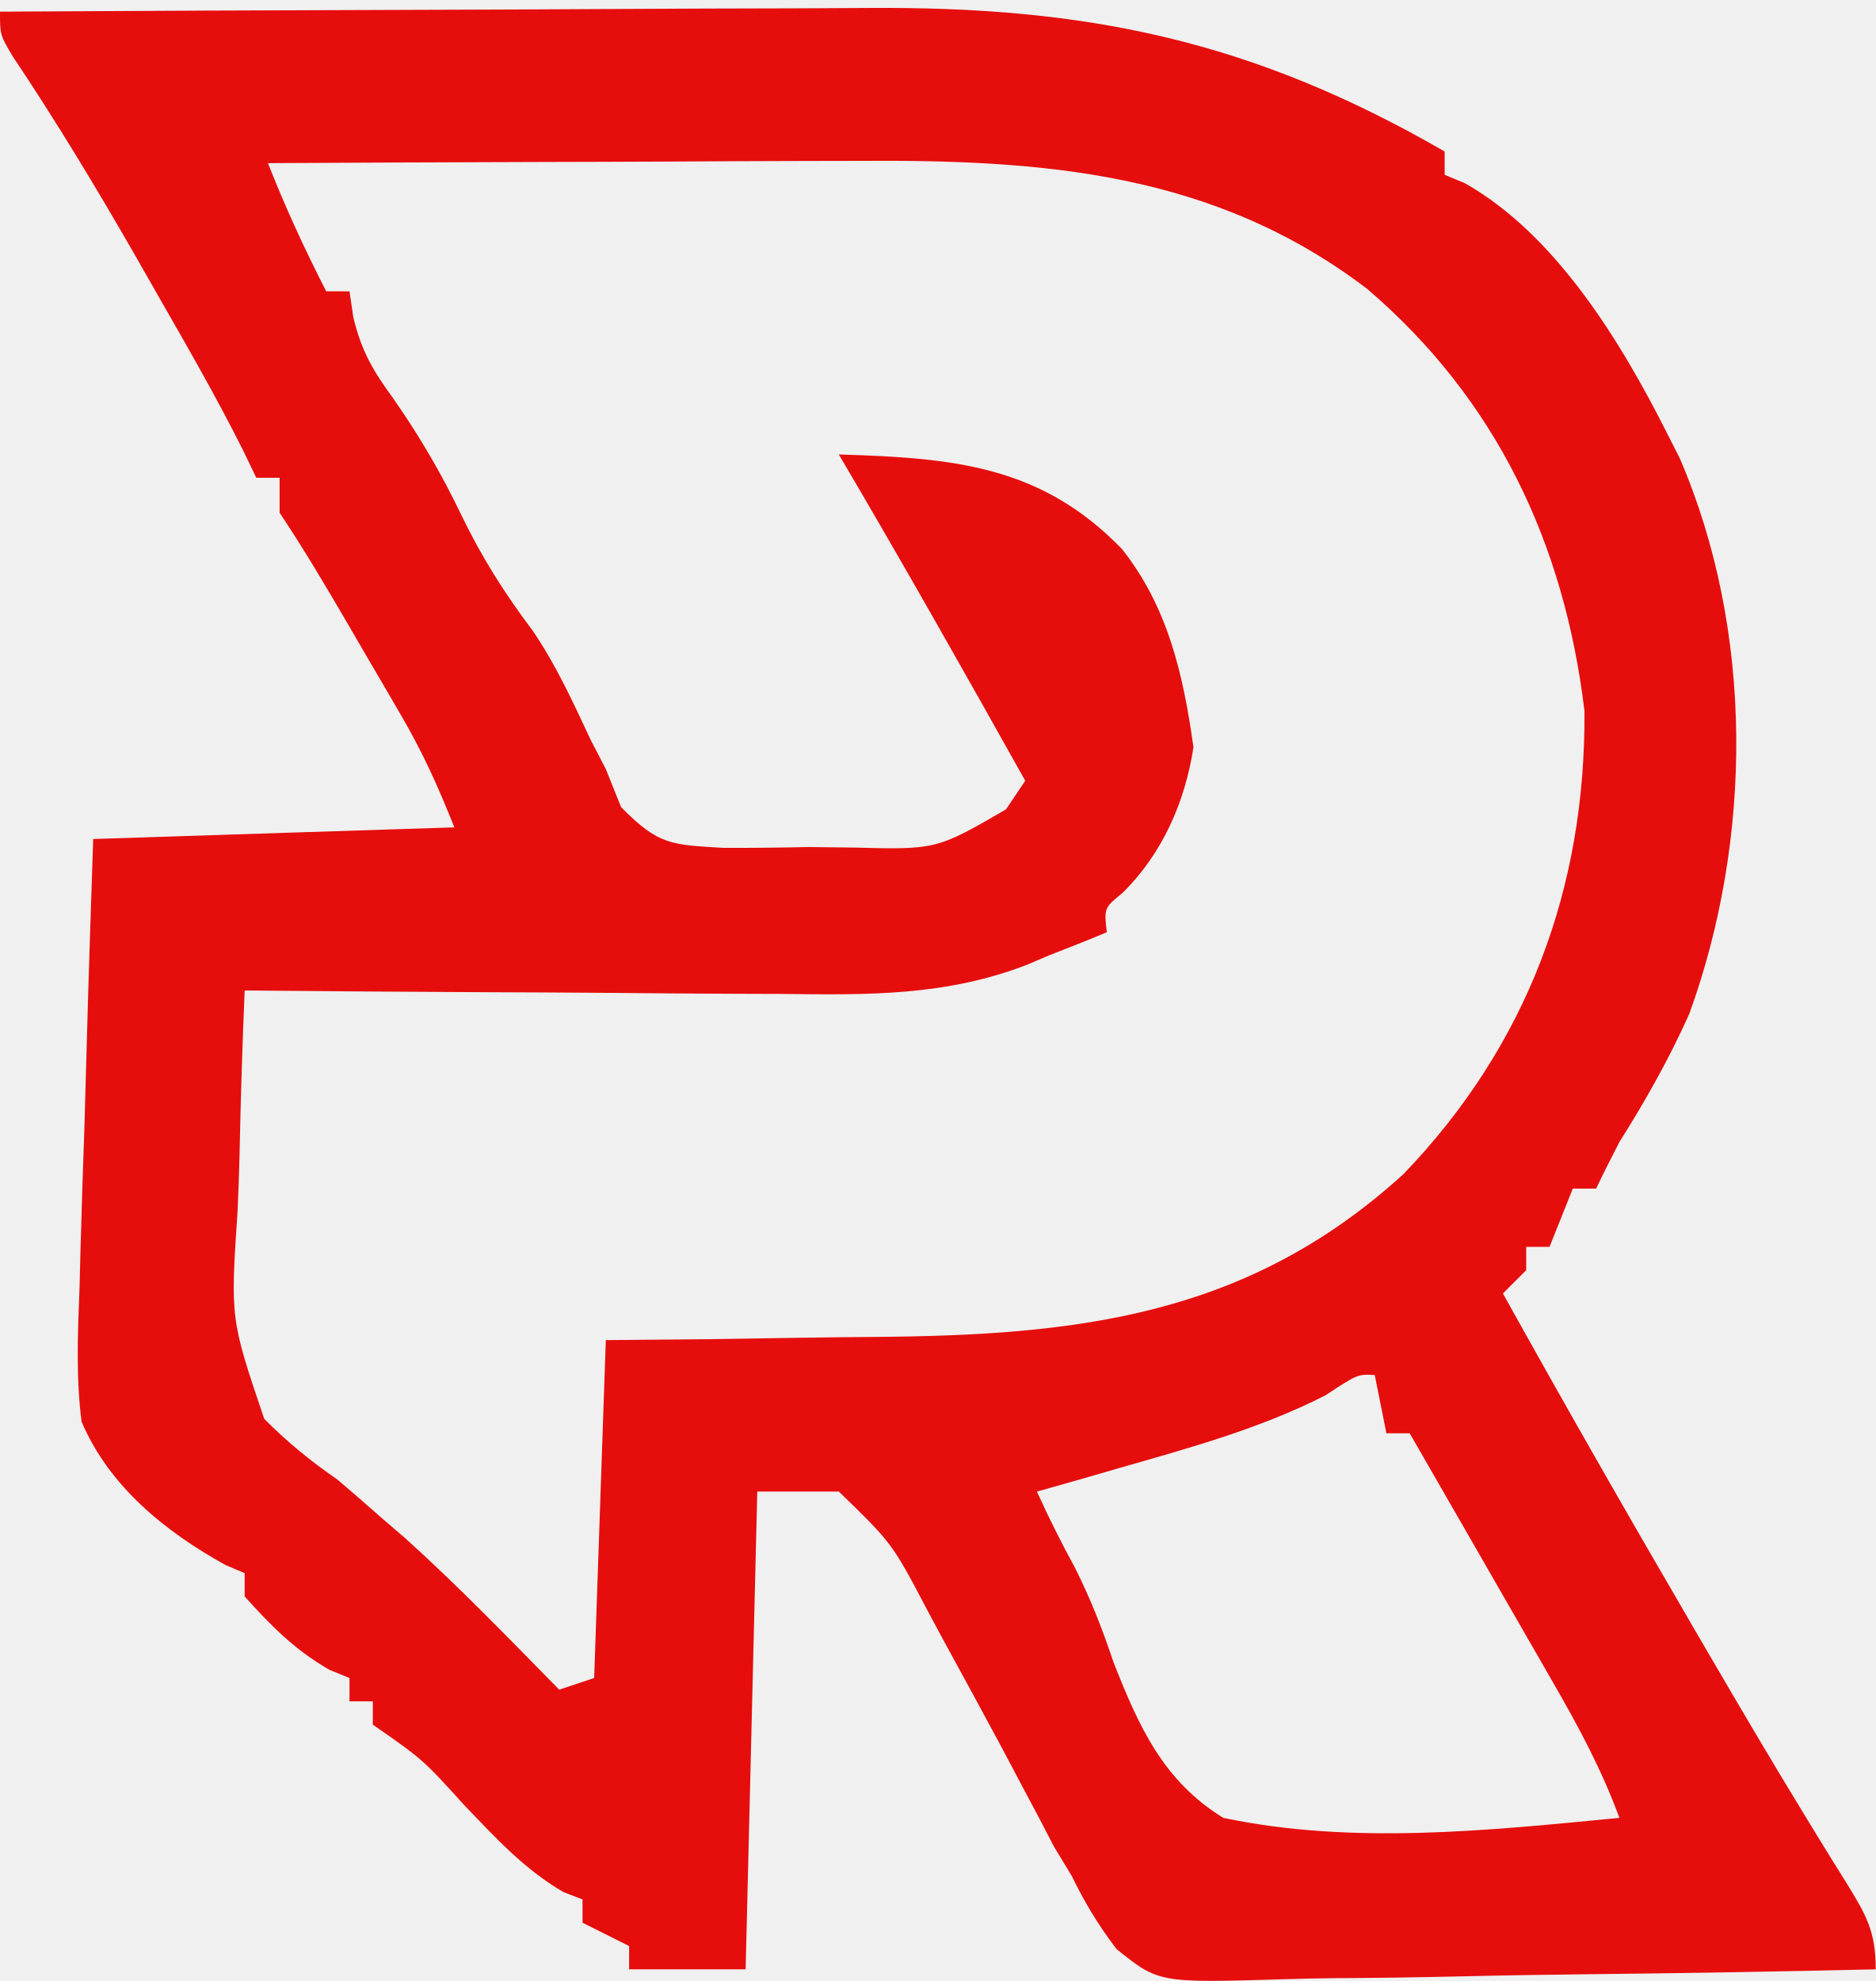
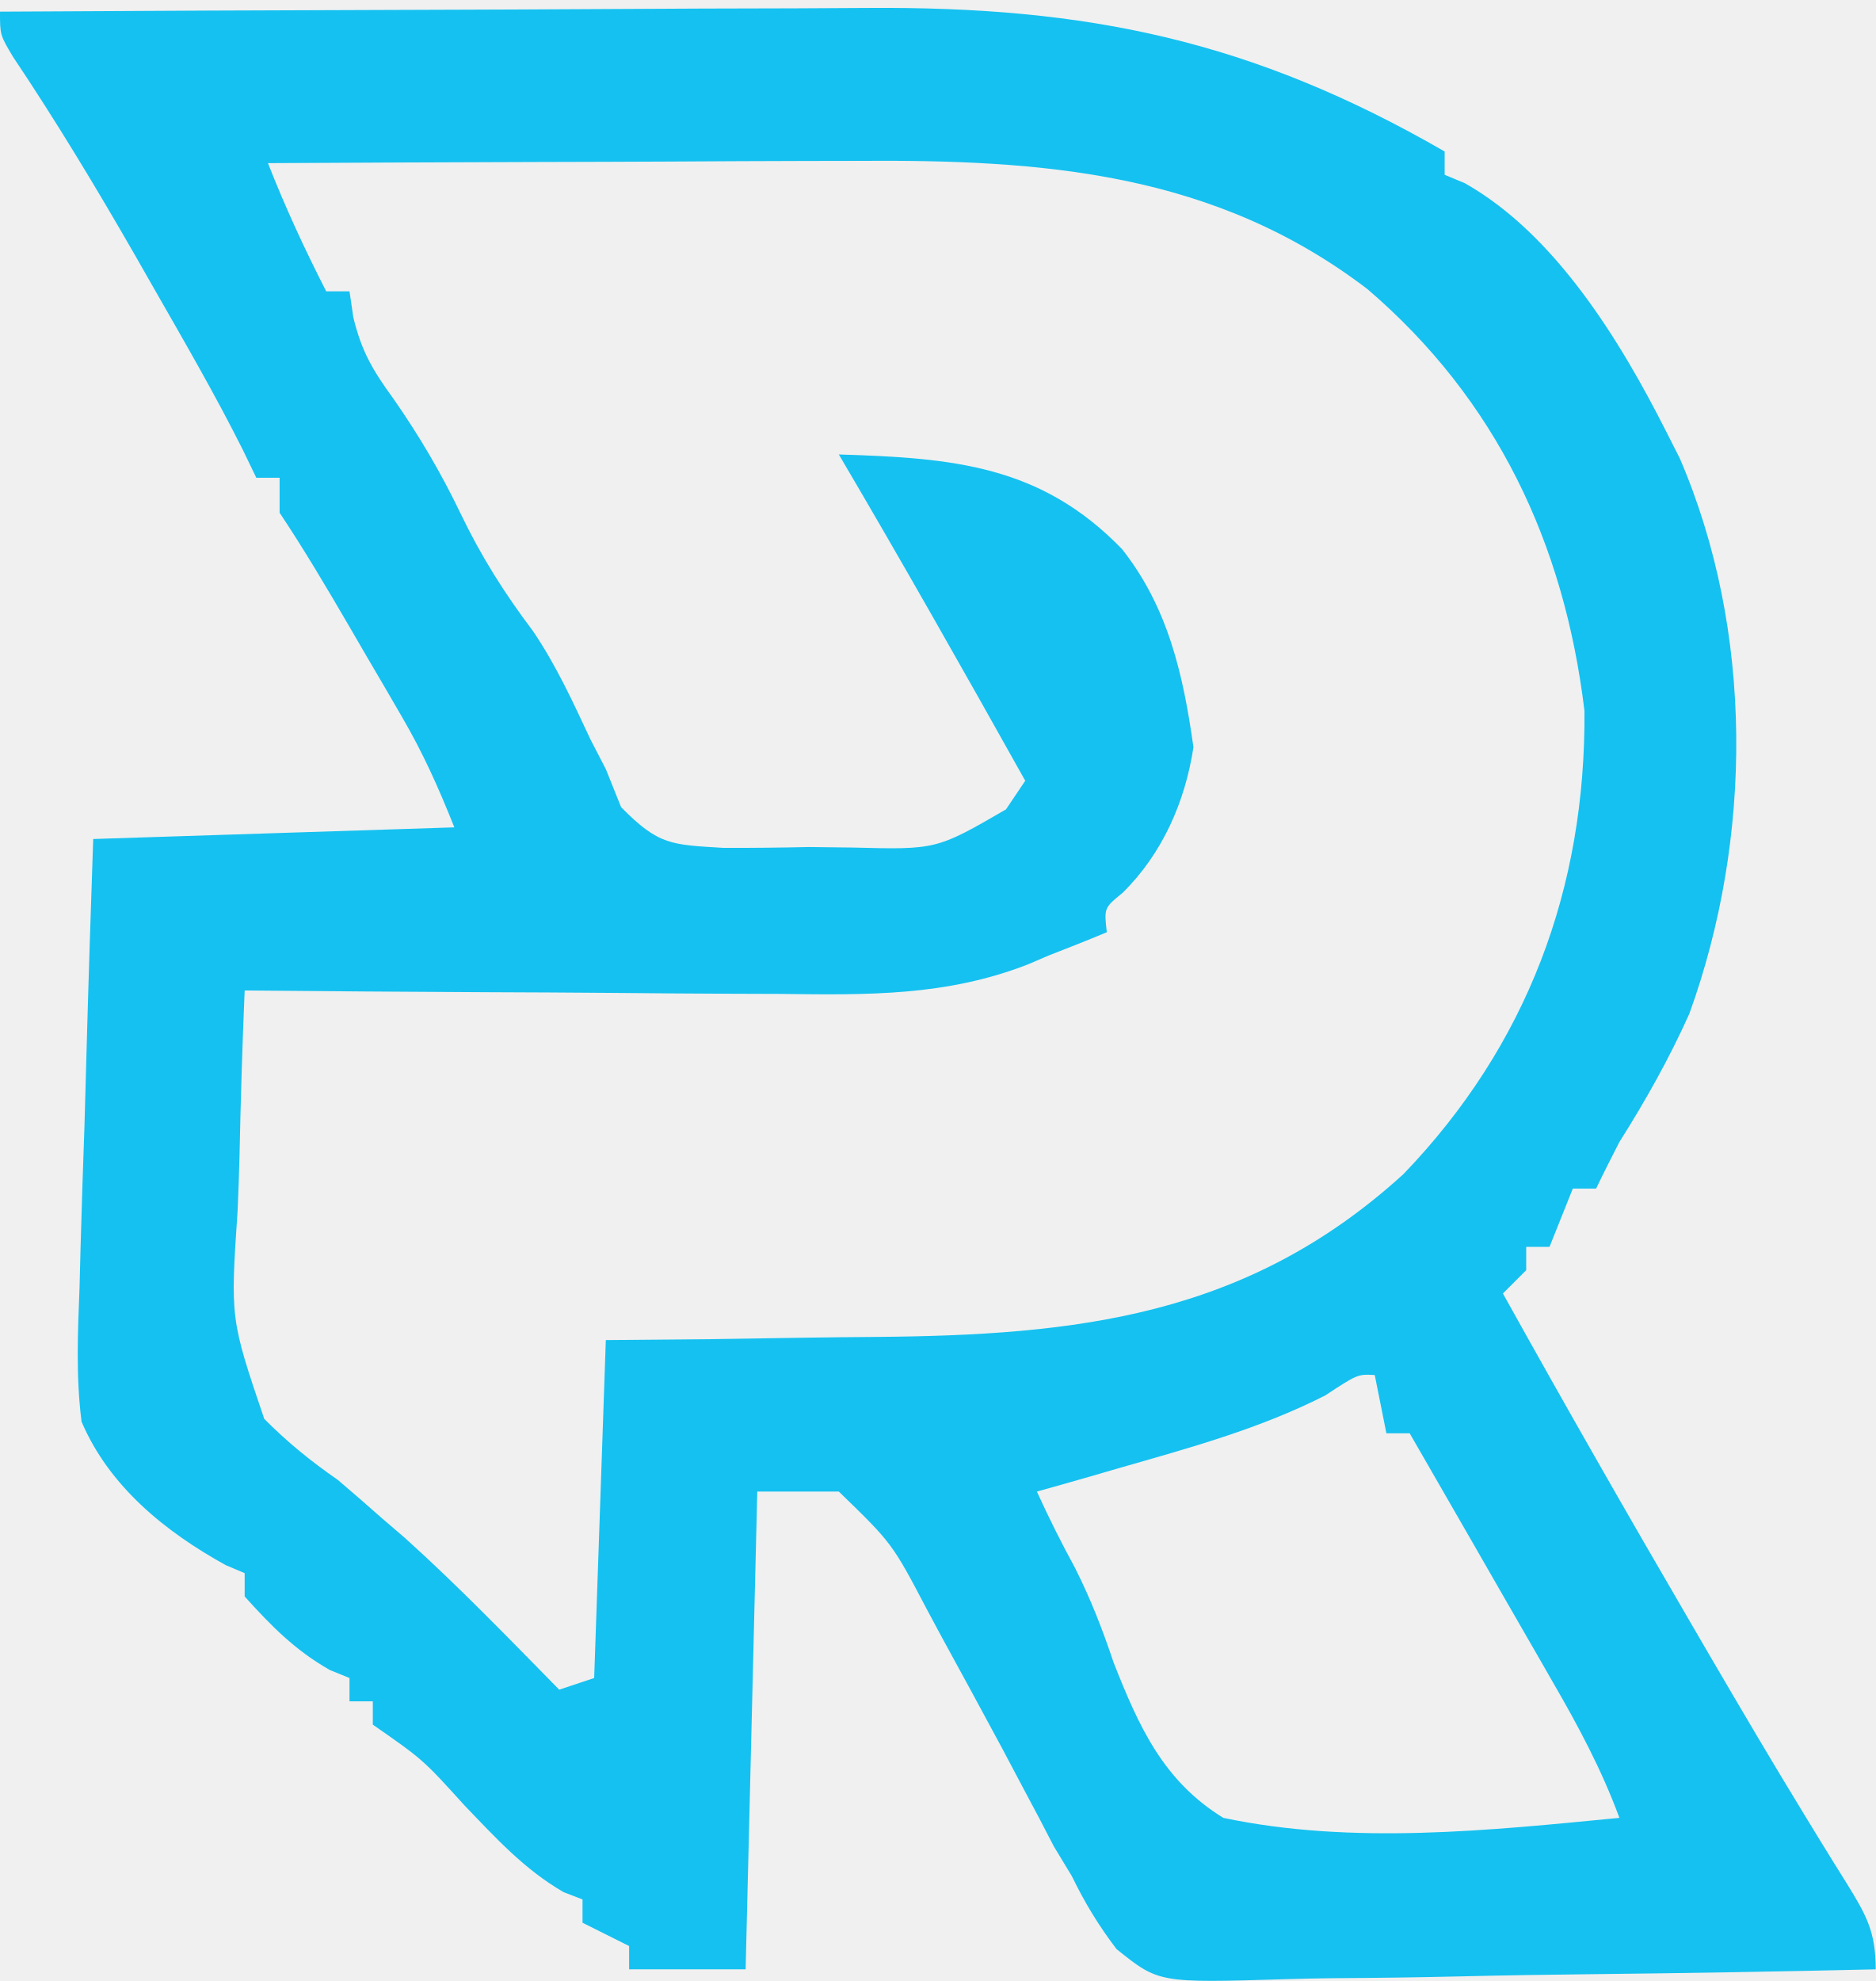
<svg xmlns="http://www.w3.org/2000/svg" width="161" height="170" viewBox="0 0 161 170" fill="none">
-   <path d="M0 1C11.901 0.93 23.802 0.877 35.703 0.845C41.231 0.829 46.758 0.808 52.285 0.774C57.628 0.741 62.971 0.723 68.314 0.715C70.343 0.71 72.373 0.699 74.402 0.683C93.335 0.537 107.479 3.47 124 13C124 13.66 124 14.32 124 15C124.57 15.237 125.14 15.474 125.727 15.719C133.487 20.092 139.066 29.229 143 37C143.391 37.771 143.781 38.542 144.184 39.336C150.564 54.153 150.448 71.971 145 87C143.259 90.87 141.263 94.418 139 98C138.317 99.325 137.644 100.656 137 102C136.34 102 135.68 102 135 102C134.34 103.65 133.68 105.3 133 107C132.34 107 131.68 107 131 107C131 107.66 131 108.32 131 109C130.34 109.66 129.68 110.32 129 111C134.233 120.413 139.575 129.759 145 139.062C145.898 140.603 145.898 140.603 146.813 142.175C149.474 146.727 152.147 151.268 154.898 155.766C155.323 156.46 155.747 157.155 156.184 157.871C156.953 159.125 157.729 160.377 158.512 161.623C160.182 164.341 161 165.739 161 169C152.89 169.186 144.78 169.328 136.668 169.415C132.901 169.456 129.135 169.513 125.369 169.604C121.732 169.691 118.095 169.738 114.457 169.759C113.072 169.774 111.686 169.803 110.302 169.846C99.455 170.171 99.455 170.171 95.833 167.256C94.289 165.229 93.111 163.287 92 161C91.49 160.157 90.979 159.314 90.453 158.445C90.056 157.68 89.659 156.914 89.25 156.125C88.763 155.208 88.275 154.292 87.773 153.348C87.188 152.243 86.603 151.138 86 150C84.306 146.846 82.594 143.703 80.875 140.562C80.245 139.39 80.245 139.39 79.603 138.194C76.582 132.442 76.582 132.442 72 128C69.69 128 67.38 128 65 128C64.67 141.53 64.34 155.06 64 169C60.7 169 57.4 169 54 169C54 168.34 54 167.68 54 167C52.68 166.34 51.36 165.68 50 165C50 164.34 50 163.68 50 163C49.2 162.693 49.2 162.693 48.383 162.379C45.001 160.422 42.57 157.74 39.875 154.938C36.304 150.996 36.304 150.996 32 148C32 147.34 32 146.68 32 146C31.34 146 30.68 146 30 146C30 145.34 30 144.68 30 144C29.165 143.66 29.165 143.66 28.312 143.312C25.338 141.624 23.28 139.533 21 137C21 136.34 21 135.68 21 135C20.464 134.773 19.927 134.546 19.375 134.312C14.184 131.444 9.372 127.562 7 122C6.512 118.145 6.673 114.353 6.828 110.477C6.856 109.375 6.884 108.274 6.913 107.139C7.006 103.634 7.127 100.13 7.25 96.625C7.318 94.243 7.385 91.862 7.449 89.481C7.608 83.652 7.805 77.827 8 72C23.345 71.505 23.345 71.505 39 71C37.606 67.516 36.325 64.645 34.469 61.461C33.748 60.22 33.748 60.22 33.012 58.953C32.513 58.102 32.014 57.252 31.5 56.375C31.001 55.517 30.502 54.658 29.988 53.773C28.057 50.46 26.128 47.192 24 44C24 43.01 24 42.02 24 41C23.34 41 22.68 41 22 41C21.624 40.22 21.247 39.44 20.859 38.637C18.503 33.929 15.864 29.38 13.25 24.812C12.718 23.88 12.186 22.948 11.638 21.987C8.293 16.159 4.85 10.447 1.109 4.863C0 3 0 3 0 1ZM23 14C24.481 17.779 26.151 21.385 28 25C28.66 25 29.32 25 30 25C30.108 25.739 30.217 26.477 30.328 27.238C31.04 30.163 31.991 31.771 33.75 34.188C35.994 37.406 37.866 40.587 39.562 44.125C41.328 47.792 43.303 50.913 45.746 54.152C47.738 57.087 49.19 60.266 50.691 63.473C51.123 64.307 51.555 65.141 52 66C52.433 67.078 52.866 68.155 53.312 69.266C56.548 72.557 57.63 72.486 62.121 72.762C64.56 72.768 66.999 72.742 69.438 72.688C70.665 72.702 71.893 72.717 73.158 72.732C80.38 72.916 80.38 72.916 86.348 69.457C87.166 68.241 87.166 68.241 88 67C82.749 57.617 77.457 48.265 72 39C81.74 39.297 89.324 39.898 96.312 47.125C100.266 52.134 101.568 57.911 102.438 64.125C101.724 68.811 99.768 73.258 96.363 76.613C94.766 77.914 94.766 77.914 95 80C93.345 80.694 91.674 81.351 90 82C89.414 82.251 88.828 82.503 88.225 82.762C81.192 85.498 74.462 85.384 66.996 85.293C65.677 85.289 64.358 85.284 62.999 85.28C59.522 85.269 56.045 85.239 52.568 85.206C49.008 85.175 45.449 85.162 41.889 85.147C34.926 85.115 27.963 85.063 21 85C20.801 89.695 20.657 94.388 20.561 99.087C20.52 100.682 20.466 102.276 20.396 103.87C19.77 113.179 19.77 113.179 22.682 121.762C24.686 123.779 26.668 125.384 29 127C30.281 128.092 31.553 129.195 32.812 130.312C33.458 130.867 34.104 131.421 34.77 131.992C39.367 136.131 43.663 140.591 48 145C48.99 144.67 49.98 144.34 51 144C51.33 134.43 51.66 124.86 52 115C56.322 114.961 56.322 114.961 60.73 114.922C63.564 114.883 66.397 114.838 69.23 114.792C71.178 114.764 73.127 114.743 75.075 114.729C92.432 114.595 107.042 112.988 120.473 100.746C131.076 89.718 136.118 76.219 136 61C134.268 46.613 128.427 34.273 117.375 24.812C104.202 14.76 89.481 13.683 73.488 13.805C72.024 13.808 70.56 13.811 69.096 13.813C65.281 13.821 61.465 13.84 57.65 13.863C53.741 13.883 49.832 13.892 45.924 13.902C38.282 13.924 30.641 13.958 23 14ZM113.75 119.75C108.095 122.623 102.077 124.257 96 126C95.211 126.229 94.422 126.459 93.609 126.695C92.075 127.138 90.538 127.571 89 128C90.021 130.246 91.106 132.411 92.289 134.578C93.657 137.314 94.619 139.796 95.586 142.672C97.75 148.156 99.837 152.823 105 156C116.089 158.337 127.804 157.085 139 156C137.486 151.892 135.492 148.165 133.305 144.387C132.952 143.772 132.6 143.158 132.237 142.525C131.119 140.577 129.997 138.632 128.875 136.688C128.113 135.361 127.351 134.035 126.59 132.709C124.73 129.471 122.866 126.235 121 123C120.34 123 119.68 123 119 123C118.67 121.35 118.34 119.7 118 118C116.532 117.921 116.532 117.921 113.75 119.75ZM50 145C51 147 51 147 51 147L50 145Z" fill="#E60D0D" />
+   <g clip-path="url(#clip0_0_1)">
+     <path d="M0 1C11.901 0.93 23.802 0.877 35.703 0.845C41.231 0.829 46.758 0.808 52.285 0.774C57.628 0.741 62.971 0.723 68.314 0.715C70.343 0.71 72.373 0.699 74.402 0.683C93.335 0.537 107.479 3.47 124 13C124 13.66 124 14.32 124 15C124.57 15.237 125.14 15.474 125.727 15.719C133.487 20.092 139.066 29.229 143 37C143.391 37.771 143.781 38.542 144.184 39.336C150.564 54.153 150.448 71.971 145 87C143.259 90.87 141.263 94.418 139 98C138.317 99.325 137.644 100.656 137 102C136.34 102 135.68 102 135 102C134.34 103.65 133.68 105.3 133 107C132.34 107 131.68 107 131 107C131 107.66 131 108.32 131 109C130.34 109.66 129.68 110.32 129 111C134.233 120.413 139.575 129.759 145 139.062C145.898 140.603 145.898 140.603 146.813 142.175C149.474 146.727 152.147 151.268 154.898 155.766C155.323 156.46 155.747 157.155 156.184 157.871C156.953 159.125 157.729 160.377 158.512 161.623C160.182 164.341 161 165.739 161 169C152.89 169.186 144.78 169.328 136.668 169.415C132.901 169.456 129.135 169.513 125.369 169.604C121.732 169.691 118.095 169.738 114.457 169.759C113.072 169.774 111.686 169.803 110.302 169.846C99.455 170.171 99.455 170.171 95.833 167.256C94.289 165.229 93.111 163.287 92 161C91.49 160.157 90.979 159.314 90.453 158.445C90.056 157.68 89.659 156.914 89.25 156.125C88.763 155.208 88.275 154.292 87.773 153.348C87.188 152.243 86.603 151.138 86 150C84.306 146.846 82.594 143.703 80.875 140.562C80.245 139.39 80.245 139.39 79.603 138.194C76.582 132.442 76.582 132.442 72 128C69.69 128 67.38 128 65 128C64.67 141.53 64.34 155.06 64 169C60.7 169 57.4 169 54 169C54 168.34 54 167.68 54 167C52.68 166.34 51.36 165.68 50 165C50 164.34 50 163.68 50 163C49.2 162.693 49.2 162.693 48.383 162.379C45.001 160.422 42.57 157.74 39.875 154.938C36.304 150.996 36.304 150.996 32 148C32 147.34 32 146.68 32 146C31.34 146 30.68 146 30 146C30 145.34 30 144.68 30 144C29.165 143.66 29.165 143.66 28.312 143.312C25.338 141.624 23.28 139.533 21 137C21 136.34 21 135.68 21 135C20.464 134.773 19.927 134.546 19.375 134.312C14.184 131.444 9.372 127.562 7 122C6.512 118.145 6.673 114.353 6.828 110.477C6.856 109.375 6.884 108.274 6.913 107.139C7.006 103.634 7.127 100.13 7.25 96.625C7.318 94.243 7.385 91.862 7.449 89.481C7.608 83.652 7.805 77.827 8 72C23.345 71.505 23.345 71.505 39 71C37.606 67.516 36.325 64.645 34.469 61.461C33.748 60.22 33.748 60.22 33.012 58.953C32.513 58.102 32.014 57.252 31.5 56.375C31.001 55.517 30.502 54.658 29.988 53.773C28.057 50.46 26.128 47.192 24 44C24 43.01 24 42.02 24 41C23.34 41 22.68 41 22 41C21.624 40.22 21.247 39.44 20.859 38.637C18.503 33.929 15.864 29.38 13.25 24.812C12.718 23.88 12.186 22.948 11.638 21.987C8.293 16.159 4.85 10.447 1.109 4.863C0 3 0 3 0 1ZM23 14C24.481 17.779 26.151 21.385 28 25C28.66 25 29.32 25 30 25C30.108 25.739 30.217 26.477 30.328 27.238C31.04 30.163 31.991 31.771 33.75 34.188C35.994 37.406 37.866 40.587 39.562 44.125C41.328 47.792 43.303 50.913 45.746 54.152C47.738 57.087 49.19 60.266 50.691 63.473C51.123 64.307 51.555 65.141 52 66C52.433 67.078 52.866 68.155 53.312 69.266C56.548 72.557 57.63 72.486 62.121 72.762C64.56 72.768 66.999 72.742 69.438 72.688C70.665 72.702 71.893 72.717 73.158 72.732C80.38 72.916 80.38 72.916 86.348 69.457C87.166 68.241 87.166 68.241 88 67C82.749 57.617 77.457 48.265 72 39C81.74 39.297 89.324 39.898 96.312 47.125C100.266 52.134 101.568 57.911 102.438 64.125C101.724 68.811 99.768 73.258 96.363 76.613C94.766 77.914 94.766 77.914 95 80C93.345 80.694 91.674 81.351 90 82C89.414 82.251 88.828 82.503 88.225 82.762C81.192 85.498 74.462 85.384 66.996 85.293C65.677 85.289 64.358 85.284 62.999 85.28C59.522 85.269 56.045 85.239 52.568 85.206C49.008 85.175 45.449 85.162 41.889 85.147C34.926 85.115 27.963 85.063 21 85C20.801 89.695 20.657 94.388 20.561 99.087C20.52 100.682 20.466 102.276 20.396 103.87C19.77 113.179 19.77 113.179 22.682 121.762C24.686 123.779 26.668 125.384 29 127C30.281 128.092 31.553 129.195 32.812 130.312C33.458 130.867 34.104 131.421 34.77 131.992C39.367 136.131 43.663 140.591 48 145C48.99 144.67 49.98 144.34 51 144C51.33 134.43 51.66 124.86 52 115C56.322 114.961 56.322 114.961 60.73 114.922C63.564 114.883 66.397 114.838 69.23 114.792C71.178 114.764 73.127 114.743 75.075 114.729C92.432 114.595 107.042 112.988 120.473 100.746C131.076 89.718 136.118 76.219 136 61C134.268 46.613 128.427 34.273 117.375 24.812C104.202 14.76 89.481 13.683 73.488 13.805C72.024 13.808 70.56 13.811 69.096 13.813C65.281 13.821 61.465 13.84 57.65 13.863C53.741 13.883 49.832 13.892 45.924 13.902C38.282 13.924 30.641 13.958 23 14ZM113.75 119.75C108.095 122.623 102.077 124.257 96 126C95.211 126.229 94.422 126.459 93.609 126.695C92.075 127.138 90.538 127.571 89 128C90.021 130.246 91.106 132.411 92.289 134.578C93.657 137.314 94.619 139.796 95.586 142.672C97.75 148.156 99.837 152.823 105 156C116.089 158.337 127.804 157.085 139 156C137.486 151.892 135.492 148.165 133.305 144.387C132.952 143.772 132.6 143.158 132.237 142.525C131.119 140.577 129.997 138.632 128.875 136.688C128.113 135.361 127.351 134.035 126.59 132.709C124.73 129.471 122.866 126.235 121 123C120.34 123 119.68 123 119 123C118.67 121.35 118.34 119.7 118 118C116.532 117.921 116.532 117.921 113.75 119.75ZM50 145C51 147 51 147 51 147L50 145Z" fill="#15C1F0" />
+   </g>
+   <defs>
+     <clipPath id="clip0_0_1">
+       <rect width="161" height="170" fill="white" />
+     </clipPath>
+   </defs>
</svg>
